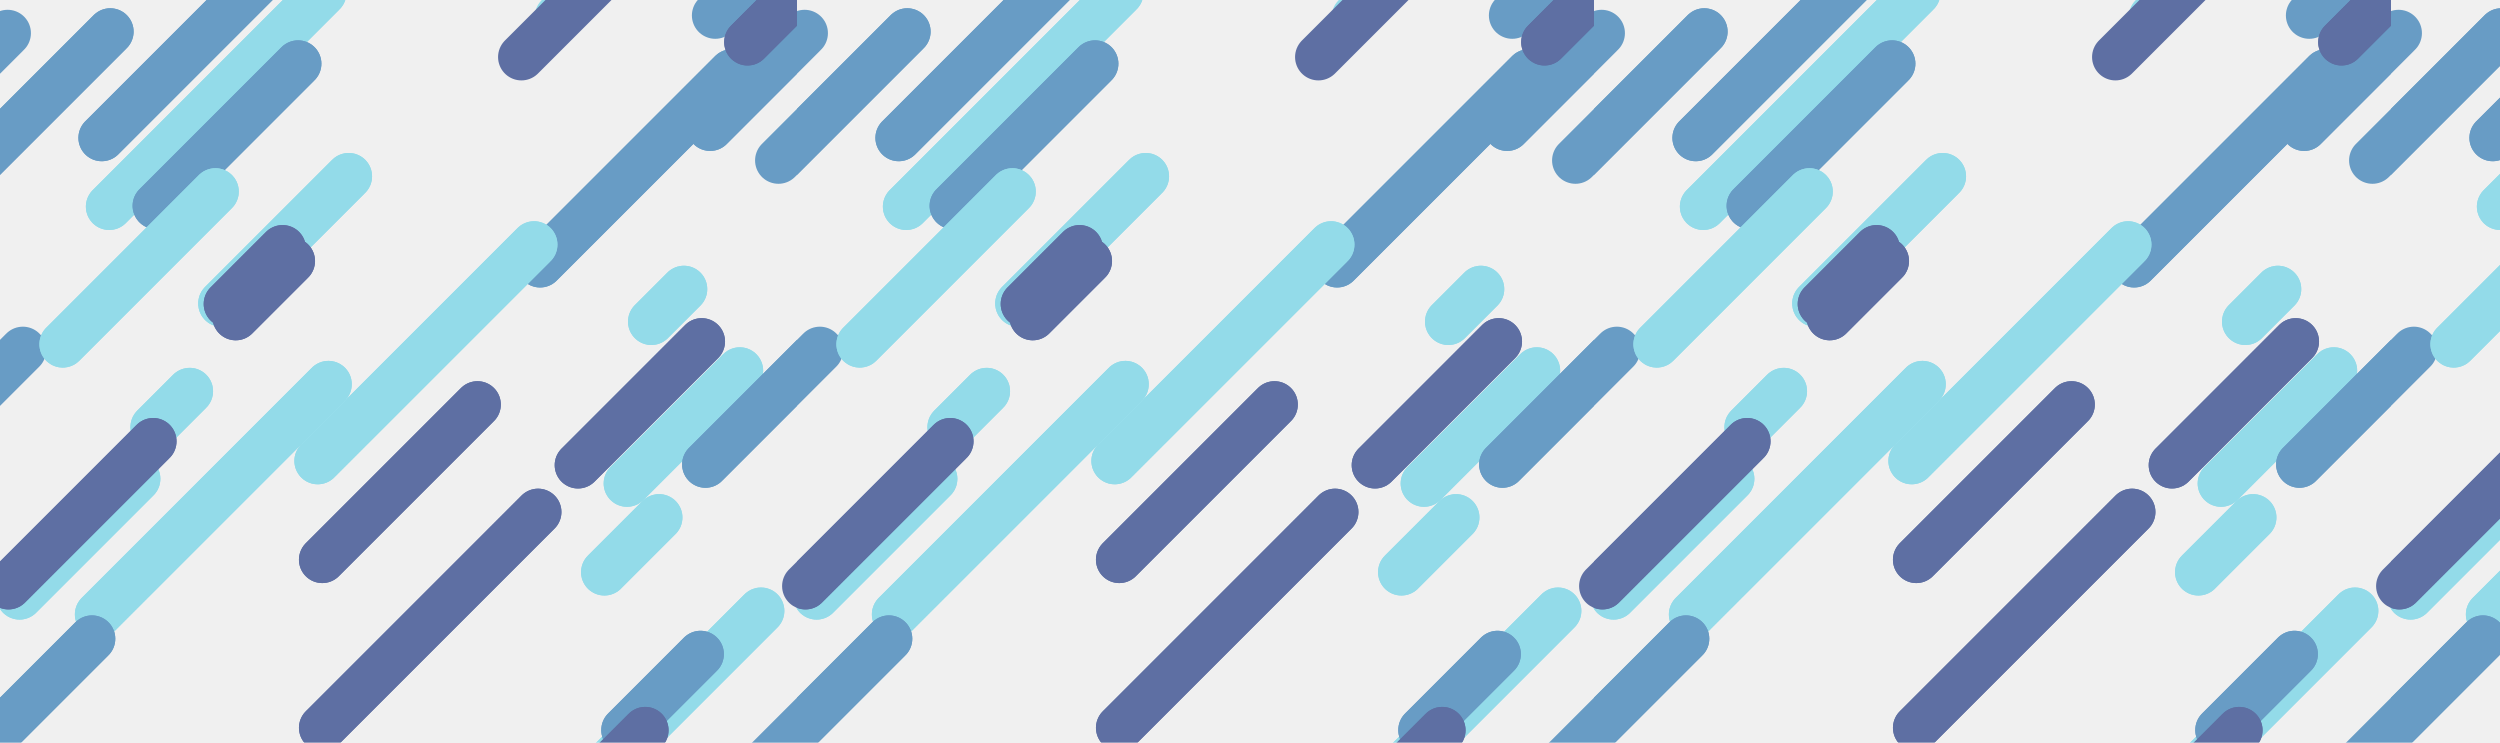
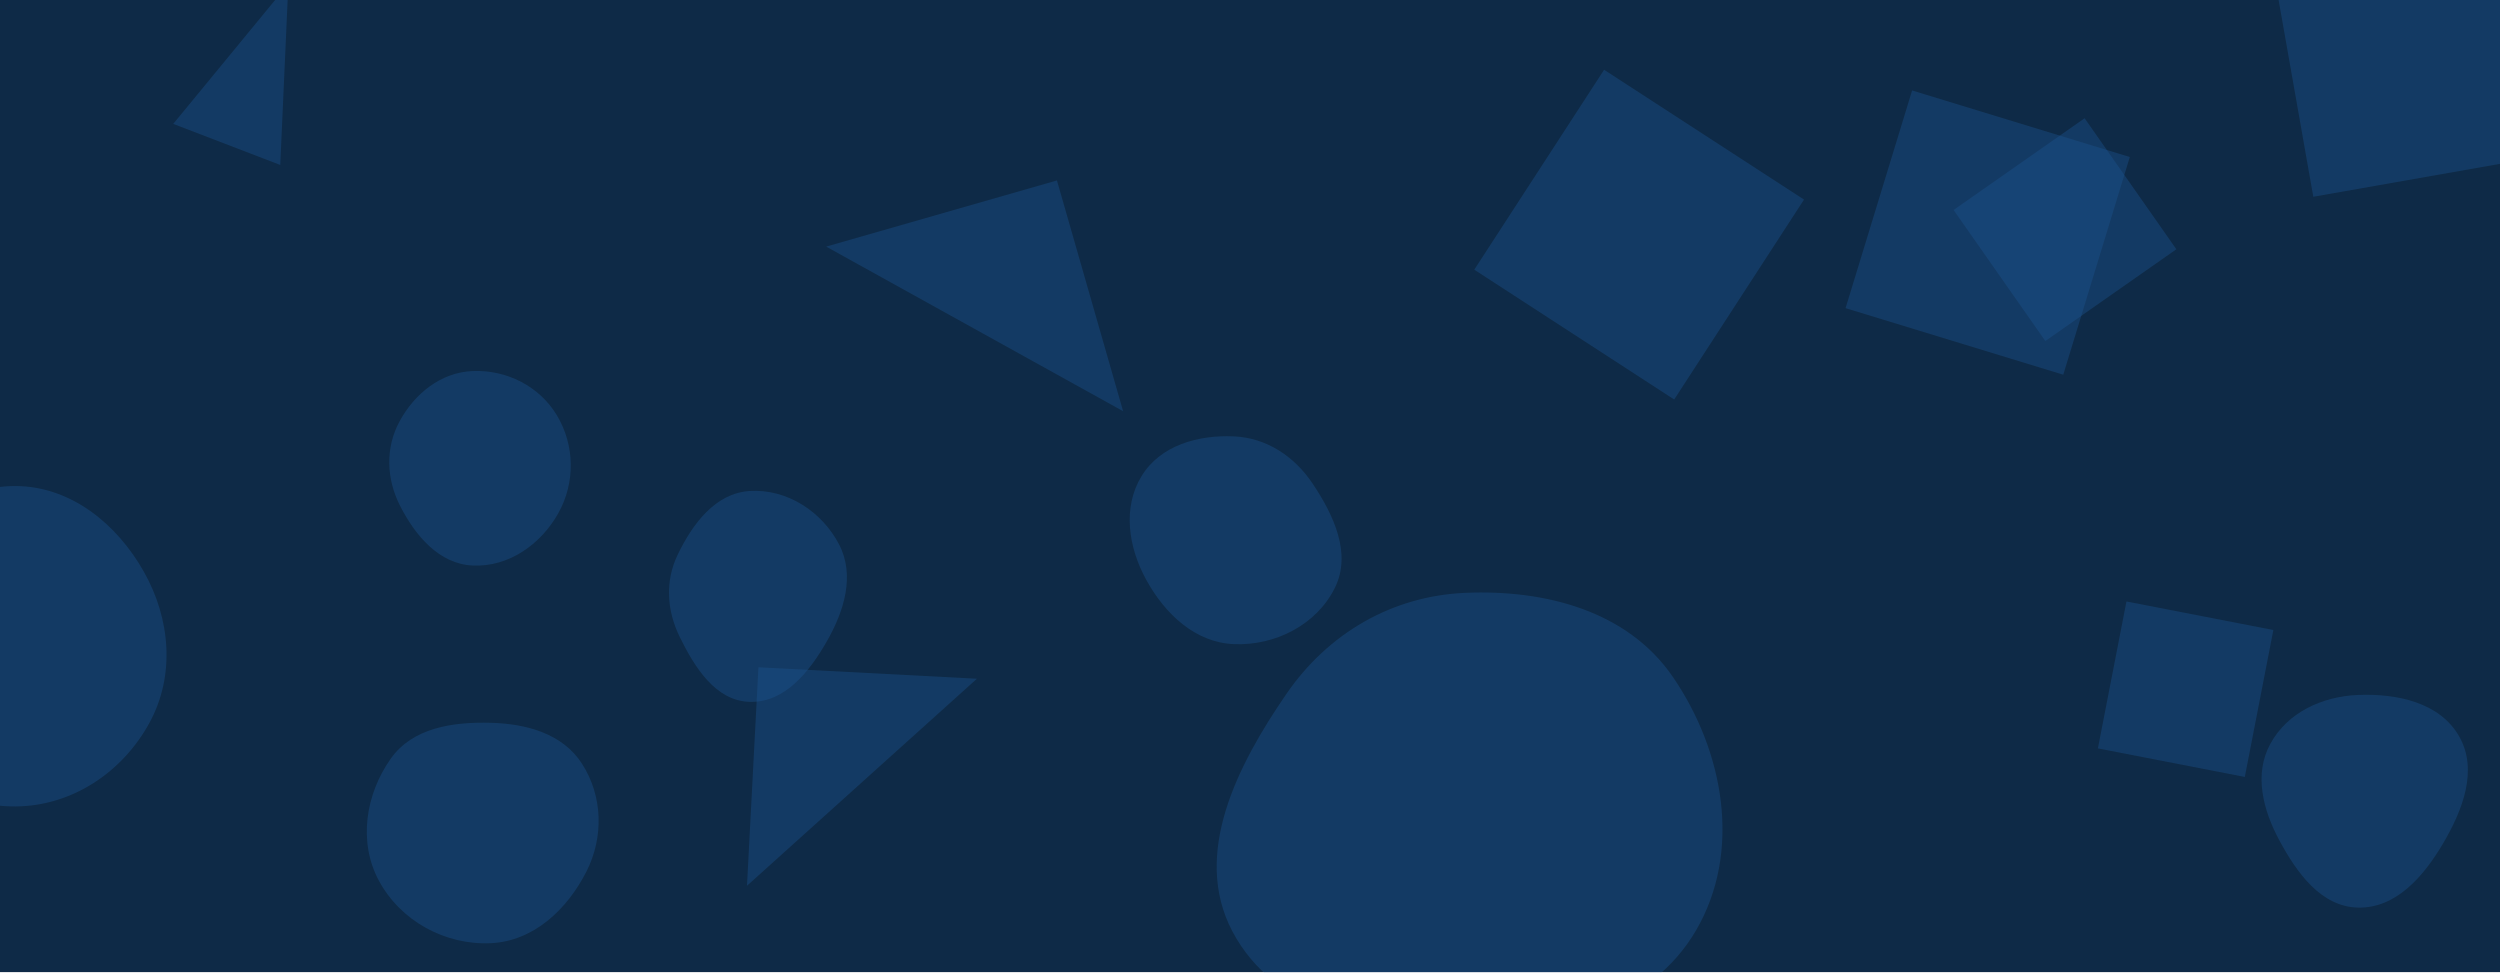
- <svg xmlns="http://www.w3.org/2000/svg" style="margin:auto;background:rgba(NaN, NaN, NaN, 0);display:block;z-index:1;position:relative" width="1084" height="322" preserveAspectRatio="xMidYMid" viewBox="0 0 1084 322">
+ <svg xmlns="http://www.w3.org/2000/svg" version="1.1" width="1440" height="560" preserveAspectRatio="none" viewBox="0 0 1440 560">
+   <g mask="url(&quot;#SvgjsMask1009&quot;)" fill="none">
+     <rect width="1440" height="560" x="0" y="0" fill="#0e2a47" />
+     <path d="M1358.279,522.778C1380.127,523.239,1396.021,504.785,1407.128,485.965C1418.477,466.733,1427.537,443.56,1416.476,424.161C1405.344,404.639,1380.734,399.391,1358.279,400.294C1337.587,401.126,1317.538,410.336,1307.661,428.538C1298.173,446.024,1303.458,466.452,1312.871,483.978C1322.968,502.776,1336.946,522.328,1358.279,522.778" fill="rgba(28, 83, 142, 0.4)" class="triangle-float2" />
+     <path d="M99.784 71.358L161.426 95.02 166.098-9.273z" fill="rgba(28, 83, 142, 0.4)" class="triangle-float2" />
+     <path d="M1101.377 52.105L1063.041 177.497 1188.433 215.833 1226.769 90.441z" fill="rgba(28, 83, 142, 0.4)" class="triangle-float2" />
+     <path d="M1224.836 346.45L1208.388 431.072 1293.009 447.521 1309.458 362.899z" fill="rgba(28, 83, 142, 0.4)" class="triangle-float3" />
+     <path d="M272.246,325.748C292.875,326.728,311.493,313.641,321.581,295.621C331.437,278.014,331.137,256.432,320.725,239.148C310.633,222.395,291.788,212.933,272.246,213.721C253.966,214.458,238.783,226.701,230.098,242.803C221.874,258.051,222.562,275.848,230.41,291.292C239.182,308.554,252.905,324.83,272.246,325.748" fill="rgba(28, 83, 142, 0.4)" class="triangle-float2" />
+     <path d="M436.86 384.356L430.265 510.196 562.7 390.951z" fill="rgba(28, 83, 142, 0.4)" class="triangle-float3" />
+     <path d="M9.098,464.507C41.549,464.243,70.558,444.811,86.097,416.321C100.997,389.003,98.153,356.379,82.853,329.283C67.266,301.681,40.796,280.152,9.098,279.962C-22.887,279.77,-50.252,300.666,-66.206,328.389C-82.117,356.038,-85.547,389.68,-70.105,417.593C-54.184,446.371,-23.789,464.775,9.098,464.507" fill="rgba(28, 83, 142, 0.4)" class="triangle-float1" />
+     <path d="M608.794 103.931L475.873 142.045 646.908 236.851z" fill="rgba(28, 83, 142, 0.4)" class="triangle-float2" />
+     <path d="M282.63,543.282C307.196,542.189,326.608,523.985,337.755,502.067C347.835,482.247,347.241,458.584,335.216,439.88C324.083,422.565,303.208,416.865,282.63,416.328C260.784,415.757,237.671,419.155,225.061,437.003C210.485,457.633,206.265,485.172,218.296,507.383C230.832,530.526,256.336,544.452,282.63,543.282" fill="rgba(28, 83, 142, 0.4)" class="triangle-float1" />
+     <path d="M843.877,595.325C895.959,595.215,950.743,580.828,976.961,535.826C1003.317,490.586,993.143,433.088,963.561,389.889C937.5,351.833,889.957,339.469,843.877,341.482C801.71,343.324,764.946,364.834,741.027,399.609C712.621,440.907,686.496,492.02,709.813,536.391C734.151,582.705,791.557,595.436,843.877,595.325" fill="rgba(28, 83, 142, 0.4)" class="triangle-float2" />
+     <path d="M964.332 230.114L1039.111 114.964 923.961 40.185 849.182 155.335z" fill="rgba(28, 83, 142, 0.4)" class="triangle-float3" />
+     <path d="M1200.736 68.11L1125.268 120.953 1178.111 196.421 1253.58 143.578z" fill="rgba(28, 83, 142, 0.4)" class="triangle-float3" />
+     <path d="M710.775,371.024C734.568,371.993,758.435,359.848,768.941,338.478C778.577,318.876,768.294,296.855,756.166,278.689C745.655,262.945,729.685,252.22,710.775,251.355C690.115,250.41,668.356,256.531,657.577,274.182C646.418,292.455,649.967,315.285,660.276,334.051C671.042,353.649,688.434,370.114,710.775,371.024" fill="rgba(28, 83, 142, 0.4)" class="triangle-float1" />
+     <path d="M431.835,404.276C452.078,404.853,466.353,386.813,476.373,369.215C486.257,351.855,492.535,331.497,483.382,313.74C473.542,294.651,453.269,281.481,431.835,282.816C412.074,284.047,398.904,301.692,390.33,319.538C383.016,334.761,384.056,351.63,391.485,366.797C400.14,384.466,412.168,403.716,431.835,404.276" fill="rgba(28, 83, 142, 0.4)" class="triangle-float2" />
+     <path d="M1310.441-11.556L1332.463 113.335 1457.353 91.313 1435.331-33.577z" fill="rgba(28, 83, 142, 0.4)" class="triangle-float2" />
+   </g>
  <defs>
-     <pattern id="pid-0.7735807359934106" x="0" y="0" width="345.6" height="345.6" patternUnits="userSpaceOnUse">
-       <g transform="scale(1.35)">
-         <g>
-           <line x1="237.629" x2="201.397" y1="119.053" y2="155.285" stroke-width="15" stroke="#93dbe9" stroke-linecap="round" />
-           <line x1="237.629" x2="201.397" y1="-392.947" y2="-356.715" stroke-width="15" stroke="#93dbe9" stroke-linecap="round" />
-           <line x1="493.629" x2="457.397" y1="-392.947" y2="-356.715" stroke-width="15" stroke="#93dbe9" stroke-linecap="round" />
-           <line x1="749.629" x2="713.397" y1="-392.947" y2="-356.715" stroke-width="15" stroke="#93dbe9" stroke-linecap="round" />
-           <line x1="237.629" x2="201.397" y1="-136.947" y2="-100.715" stroke-width="15" stroke="#93dbe9" stroke-linecap="round" />
-           <line x1="493.629" x2="457.397" y1="-136.947" y2="-100.715" stroke-width="15" stroke="#93dbe9" stroke-linecap="round" />
-           <line x1="749.629" x2="713.397" y1="-136.947" y2="-100.715" stroke-width="15" stroke="#93dbe9" stroke-linecap="round" />
-           <line x1="237.629" x2="201.397" y1="119.053" y2="155.285" stroke-width="15" stroke="#93dbe9" stroke-linecap="round" />
-           <line x1="493.629" x2="457.397" y1="119.053" y2="155.285" stroke-width="15" stroke="#93dbe9" stroke-linecap="round" />
-           <line x1="749.629" x2="713.397" y1="119.053" y2="155.285" stroke-width="15" stroke="#93dbe9" stroke-linecap="round" />
-           <line x1="244.438" x2="179.252" y1="196.214" y2="261.4" stroke-width="15" stroke="#93dbe9" stroke-linecap="round" />
-           <line x1="244.438" x2="179.252" y1="-315.786" y2="-250.6" stroke-width="15" stroke="#93dbe9" stroke-linecap="round" />
-           <line x1="500.438" x2="435.252" y1="-315.786" y2="-250.6" stroke-width="15" stroke="#93dbe9" stroke-linecap="round" />
-           <line x1="756.438" x2="691.252" y1="-315.786" y2="-250.6" stroke-width="15" stroke="#93dbe9" stroke-linecap="round" />
-           <line x1="244.438" x2="179.252" y1="-59.786" y2="5.4" stroke-width="15" stroke="#93dbe9" stroke-linecap="round" />
-           <line x1="500.438" x2="435.252" y1="-59.786" y2="5.4" stroke-width="15" stroke="#93dbe9" stroke-linecap="round" />
-           <line x1="756.438" x2="691.252" y1="-59.786" y2="5.4" stroke-width="15" stroke="#93dbe9" stroke-linecap="round" />
-           <line x1="244.438" x2="179.252" y1="196.214" y2="261.4" stroke-width="15" stroke="#93dbe9" stroke-linecap="round" />
-           <line x1="500.438" x2="435.252" y1="196.214" y2="261.4" stroke-width="15" stroke="#93dbe9" stroke-linecap="round" />
-           <line x1="756.438" x2="691.252" y1="196.214" y2="261.4" stroke-width="15" stroke="#93dbe9" stroke-linecap="round" />
-           <line x1="219.672" x2="209.218" y1="92.858" y2="103.312" stroke-width="15" stroke="#93dbe9" stroke-linecap="round" />
-           <line x1="219.672" x2="209.218" y1="-419.142" y2="-408.688" stroke-width="15" stroke="#93dbe9" stroke-linecap="round" />
-           <line x1="475.672" x2="465.218" y1="-419.142" y2="-408.688" stroke-width="15" stroke="#93dbe9" stroke-linecap="round" />
-           <line x1="731.672" x2="721.218" y1="-419.142" y2="-408.688" stroke-width="15" stroke="#93dbe9" stroke-linecap="round" />
-           <line x1="219.672" x2="209.218" y1="-163.142" y2="-152.688" stroke-width="15" stroke="#93dbe9" stroke-linecap="round" />
-           <line x1="475.672" x2="465.218" y1="-163.142" y2="-152.688" stroke-width="15" stroke="#93dbe9" stroke-linecap="round" />
-           <line x1="731.672" x2="721.218" y1="-163.142" y2="-152.688" stroke-width="15" stroke="#93dbe9" stroke-linecap="round" />
-           <line x1="219.672" x2="209.218" y1="92.858" y2="103.312" stroke-width="15" stroke="#93dbe9" stroke-linecap="round" />
-           <line x1="475.672" x2="465.218" y1="92.858" y2="103.312" stroke-width="15" stroke="#93dbe9" stroke-linecap="round" />
-           <line x1="731.672" x2="721.218" y1="92.858" y2="103.312" stroke-width="15" stroke="#93dbe9" stroke-linecap="round" />
-           <line x1="112.006" x2="71.158" y1="56.634" y2="97.482" stroke-width="15" stroke="#93dbe9" stroke-linecap="round" />
-           <line x1="112.006" x2="71.158" y1="-455.366" y2="-414.518" stroke-width="15" stroke="#93dbe9" stroke-linecap="round" />
-           <line x1="368.006" x2="327.158" y1="-455.366" y2="-414.518" stroke-width="15" stroke="#93dbe9" stroke-linecap="round" />
-           <line x1="624.006" x2="583.158" y1="-455.366" y2="-414.518" stroke-width="15" stroke="#93dbe9" stroke-linecap="round" />
-           <line x1="112.006" x2="71.158" y1="-199.366" y2="-158.518" stroke-width="15" stroke="#93dbe9" stroke-linecap="round" />
-           <line x1="368.006" x2="327.158" y1="-199.366" y2="-158.518" stroke-width="15" stroke="#93dbe9" stroke-linecap="round" />
-           <line x1="624.006" x2="583.158" y1="-199.366" y2="-158.518" stroke-width="15" stroke="#93dbe9" stroke-linecap="round" />
-           <line x1="112.006" x2="71.158" y1="56.634" y2="97.482" stroke-width="15" stroke="#93dbe9" stroke-linecap="round" />
-           <line x1="368.006" x2="327.158" y1="56.634" y2="97.482" stroke-width="15" stroke="#93dbe9" stroke-linecap="round" />
-           <line x1="624.006" x2="583.158" y1="56.634" y2="97.482" stroke-width="15" stroke="#93dbe9" stroke-linecap="round" />
-           <line x1="60.933" x2="49.389" y1="125.657" y2="137.201" stroke-width="15" stroke="#93dbe9" stroke-linecap="round" />
-           <line x1="60.933" x2="49.389" y1="-386.343" y2="-374.799" stroke-width="15" stroke="#93dbe9" stroke-linecap="round" />
-           <line x1="316.933" x2="305.389" y1="-386.343" y2="-374.799" stroke-width="15" stroke="#93dbe9" stroke-linecap="round" />
-           <line x1="572.933" x2="561.389" y1="-386.343" y2="-374.799" stroke-width="15" stroke="#93dbe9" stroke-linecap="round" />
-           <line x1="60.933" x2="49.389" y1="-130.343" y2="-118.799" stroke-width="15" stroke="#93dbe9" stroke-linecap="round" />
-           <line x1="316.933" x2="305.389" y1="-130.343" y2="-118.799" stroke-width="15" stroke="#93dbe9" stroke-linecap="round" />
-           <line x1="572.933" x2="561.389" y1="-130.343" y2="-118.799" stroke-width="15" stroke="#93dbe9" stroke-linecap="round" />
-           <line x1="60.933" x2="49.389" y1="125.657" y2="137.201" stroke-width="15" stroke="#93dbe9" stroke-linecap="round" />
-           <line x1="316.933" x2="305.389" y1="125.657" y2="137.201" stroke-width="15" stroke="#93dbe9" stroke-linecap="round" />
-           <line x1="572.933" x2="561.389" y1="125.657" y2="137.201" stroke-width="15" stroke="#93dbe9" stroke-linecap="round" />
-           <line x1="103.783" x2="35.085" y1="-2.328" y2="66.37" stroke-width="15" stroke="#93dbe9" stroke-linecap="round" />
-           <line x1="103.783" x2="35.085" y1="-514.328" y2="-445.63" stroke-width="15" stroke="#93dbe9" stroke-linecap="round" />
-           <line x1="359.783" x2="291.085" y1="-514.328" y2="-445.63" stroke-width="15" stroke="#93dbe9" stroke-linecap="round" />
-           <line x1="615.783" x2="547.085" y1="-514.328" y2="-445.63" stroke-width="15" stroke="#93dbe9" stroke-linecap="round" />
-           <line x1="103.783" x2="35.085" y1="-258.328" y2="-189.63" stroke-width="15" stroke="#93dbe9" stroke-linecap="round" />
-           <line x1="359.783" x2="291.085" y1="-258.328" y2="-189.63" stroke-width="15" stroke="#93dbe9" stroke-linecap="round" />
-           <line x1="615.783" x2="547.085" y1="-258.328" y2="-189.63" stroke-width="15" stroke="#93dbe9" stroke-linecap="round" />
-           <line x1="103.783" x2="35.085" y1="-2.328" y2="66.37" stroke-width="15" stroke="#93dbe9" stroke-linecap="round" />
-           <line x1="359.783" x2="291.085" y1="-2.328" y2="66.37" stroke-width="15" stroke="#93dbe9" stroke-linecap="round" />
-           <line x1="615.783" x2="547.085" y1="-2.328" y2="66.37" stroke-width="15" stroke="#93dbe9" stroke-linecap="round" />
-           <line x1="103.783" x2="35.085" y1="253.672" y2="322.37" stroke-width="15" stroke="#93dbe9" stroke-linecap="round" />
-           <line x1="211.699" x2="194.135" y1="166.217" y2="183.781" stroke-width="15" stroke="#93dbe9" stroke-linecap="round" />
-           <line x1="211.699" x2="194.135" y1="-345.783" y2="-328.219" stroke-width="15" stroke="#93dbe9" stroke-linecap="round" />
-           <line x1="467.699" x2="450.135" y1="-345.783" y2="-328.219" stroke-width="15" stroke="#93dbe9" stroke-linecap="round" />
-           <line x1="723.699" x2="706.135" y1="-345.783" y2="-328.219" stroke-width="15" stroke="#93dbe9" stroke-linecap="round" />
-           <line x1="211.699" x2="194.135" y1="-89.783" y2="-72.219" stroke-width="15" stroke="#93dbe9" stroke-linecap="round" />
-           <line x1="467.699" x2="450.135" y1="-89.783" y2="-72.219" stroke-width="15" stroke="#93dbe9" stroke-linecap="round" />
-           <line x1="723.699" x2="706.135" y1="-89.783" y2="-72.219" stroke-width="15" stroke="#93dbe9" stroke-linecap="round" />
-           <line x1="211.699" x2="194.135" y1="166.217" y2="183.781" stroke-width="15" stroke="#93dbe9" stroke-linecap="round" />
-           <line x1="467.699" x2="450.135" y1="166.217" y2="183.781" stroke-width="15" stroke="#93dbe9" stroke-linecap="round" />
-           <line x1="723.699" x2="706.135" y1="166.217" y2="183.781" stroke-width="15" stroke="#93dbe9" stroke-linecap="round" />
-           <line x1="44.013" x2="6.292" y1="153.795" y2="191.516" stroke-width="15" stroke="#93dbe9" stroke-linecap="round" />
-           <line x1="44.013" x2="6.292" y1="-358.205" y2="-320.484" stroke-width="15" stroke="#93dbe9" stroke-linecap="round" />
-           <line x1="300.013" x2="262.292" y1="-358.205" y2="-320.484" stroke-width="15" stroke="#93dbe9" stroke-linecap="round" />
-           <line x1="556.013" x2="518.292" y1="-358.205" y2="-320.484" stroke-width="15" stroke="#93dbe9" stroke-linecap="round" />
-           <line x1="44.013" x2="6.292" y1="-102.205" y2="-64.484" stroke-width="15" stroke="#93dbe9" stroke-linecap="round" />
-           <line x1="300.013" x2="262.292" y1="-102.205" y2="-64.484" stroke-width="15" stroke="#93dbe9" stroke-linecap="round" />
-           <line x1="556.013" x2="518.292" y1="-102.205" y2="-64.484" stroke-width="15" stroke="#93dbe9" stroke-linecap="round" />
-           <line x1="44.013" x2="6.292" y1="153.795" y2="191.516" stroke-width="15" stroke="#93dbe9" stroke-linecap="round" />
-           <line x1="300.013" x2="262.292" y1="153.795" y2="191.516" stroke-width="15" stroke="#93dbe9" stroke-linecap="round" />
-           <line x1="556.013" x2="518.292" y1="153.795" y2="191.516" stroke-width="15" stroke="#93dbe9" stroke-linecap="round" />
-           <line x1="105.492" x2="31.55" y1="123.417" y2="197.36" stroke-width="15" stroke="#93dbe9" stroke-linecap="round" />
-           <line x1="105.492" x2="31.55" y1="-388.583" y2="-314.64" stroke-width="15" stroke="#93dbe9" stroke-linecap="round" />
-           <line x1="361.492" x2="287.55" y1="-388.583" y2="-314.64" stroke-width="15" stroke="#93dbe9" stroke-linecap="round" />
-           <line x1="617.492" x2="543.55" y1="-388.583" y2="-314.64" stroke-width="15" stroke="#93dbe9" stroke-linecap="round" />
-           <line x1="105.492" x2="31.55" y1="-132.583" y2="-58.64" stroke-width="15" stroke="#93dbe9" stroke-linecap="round" />
-           <line x1="361.492" x2="287.55" y1="-132.583" y2="-58.64" stroke-width="15" stroke="#93dbe9" stroke-linecap="round" />
-           <line x1="617.492" x2="543.55" y1="-132.583" y2="-58.64" stroke-width="15" stroke="#93dbe9" stroke-linecap="round" />
-           <line x1="105.492" x2="31.55" y1="123.417" y2="197.36" stroke-width="15" stroke="#93dbe9" stroke-linecap="round" />
-           <line x1="361.492" x2="287.55" y1="123.417" y2="197.36" stroke-width="15" stroke="#93dbe9" stroke-linecap="round" />
-           <line x1="617.492" x2="543.55" y1="123.417" y2="197.36" stroke-width="15" stroke="#93dbe9" stroke-linecap="round" />
-           <animateTransform attributeName="transform" type="translate" values="0 0;-256 256" keyTimes="0;1" repeatCount="indefinite" dur="10s" />
-         </g>
-         <g>
-           <line x1="95.736" x2="50.085" y1="20.457" y2="66.107" stroke-width="15" stroke="#689cc5" stroke-linecap="round" />
-           <line x1="95.736" x2="50.085" y1="-491.543" y2="-445.893" stroke-width="15" stroke="#689cc5" stroke-linecap="round" />
-           <line x1="351.736" x2="306.085" y1="-491.543" y2="-445.893" stroke-width="15" stroke="#689cc5" stroke-linecap="round" />
-           <line x1="607.736" x2="562.085" y1="-491.543" y2="-445.893" stroke-width="15" stroke="#689cc5" stroke-linecap="round" />
-           <line x1="95.736" x2="50.085" y1="-235.543" y2="-189.893" stroke-width="15" stroke="#689cc5" stroke-linecap="round" />
-           <line x1="351.736" x2="306.085" y1="-235.543" y2="-189.893" stroke-width="15" stroke="#689cc5" stroke-linecap="round" />
-           <line x1="607.736" x2="562.085" y1="-235.543" y2="-189.893" stroke-width="15" stroke="#689cc5" stroke-linecap="round" />
-           <line x1="95.736" x2="50.085" y1="20.457" y2="66.107" stroke-width="15" stroke="#689cc5" stroke-linecap="round" />
-           <line x1="351.736" x2="306.085" y1="20.457" y2="66.107" stroke-width="15" stroke="#689cc5" stroke-linecap="round" />
-           <line x1="607.736" x2="562.085" y1="20.457" y2="66.107" stroke-width="15" stroke="#689cc5" stroke-linecap="round" />
-           <line x1="263.343" x2="226.596" y1="112.429" y2="149.177" stroke-width="15" stroke="#689cc5" stroke-linecap="round" />
-           <line x1="263.343" x2="226.596" y1="-399.571" y2="-362.823" stroke-width="15" stroke="#689cc5" stroke-linecap="round" />
-           <line x1="519.343" x2="482.596" y1="-399.571" y2="-362.823" stroke-width="15" stroke="#689cc5" stroke-linecap="round" />
-           <line x1="775.343" x2="738.596" y1="-399.571" y2="-362.823" stroke-width="15" stroke="#689cc5" stroke-linecap="round" />
-           <line x1="263.343" x2="226.596" y1="-143.571" y2="-106.823" stroke-width="15" stroke="#689cc5" stroke-linecap="round" />
-           <line x1="519.343" x2="482.596" y1="-143.571" y2="-106.823" stroke-width="15" stroke="#689cc5" stroke-linecap="round" />
-           <line x1="775.343" x2="738.596" y1="-143.571" y2="-106.823" stroke-width="15" stroke="#689cc5" stroke-linecap="round" />
-           <line x1="263.343" x2="226.596" y1="112.429" y2="149.177" stroke-width="15" stroke="#689cc5" stroke-linecap="round" />
-           <line x1="519.343" x2="482.596" y1="112.429" y2="149.177" stroke-width="15" stroke="#689cc5" stroke-linecap="round" />
-           <line x1="775.343" x2="738.596" y1="112.429" y2="149.177" stroke-width="15" stroke="#689cc5" stroke-linecap="round" />
-           <line x1="7.343" x2="-29.404" y1="112.429" y2="149.177" stroke-width="15" stroke="#689cc5" stroke-linecap="round" />
-           <line x1="29.534" x2="-26.261" y1="205.168" y2="260.963" stroke-width="15" stroke="#689cc5" stroke-linecap="round" />
-           <line x1="29.534" x2="-26.261" y1="-306.832" y2="-251.037" stroke-width="15" stroke="#689cc5" stroke-linecap="round" />
-           <line x1="285.534" x2="229.739" y1="-306.832" y2="-251.037" stroke-width="15" stroke="#689cc5" stroke-linecap="round" />
-           <line x1="541.534" x2="485.739" y1="-306.832" y2="-251.037" stroke-width="15" stroke="#689cc5" stroke-linecap="round" />
-           <line x1="29.534" x2="-26.261" y1="-50.832" y2="4.963" stroke-width="15" stroke="#689cc5" stroke-linecap="round" />
-           <line x1="285.534" x2="229.739" y1="-50.832" y2="4.963" stroke-width="15" stroke="#689cc5" stroke-linecap="round" />
-           <line x1="541.534" x2="485.739" y1="-50.832" y2="4.963" stroke-width="15" stroke="#689cc5" stroke-linecap="round" />
-           <line x1="29.534" x2="-26.261" y1="205.168" y2="260.963" stroke-width="15" stroke="#689cc5" stroke-linecap="round" />
-           <line x1="285.534" x2="229.739" y1="205.168" y2="260.963" stroke-width="15" stroke="#689cc5" stroke-linecap="round" />
-           <line x1="541.534" x2="485.739" y1="205.168" y2="260.963" stroke-width="15" stroke="#689cc5" stroke-linecap="round" />
-           <line x1="235.025" x2="173.489" y1="23.307" y2="84.842" stroke-width="15" stroke="#689cc5" stroke-linecap="round" />
-           <line x1="235.025" x2="173.489" y1="-488.693" y2="-427.158" stroke-width="15" stroke="#689cc5" stroke-linecap="round" />
-           <line x1="491.025" x2="429.489" y1="-488.693" y2="-427.158" stroke-width="15" stroke="#689cc5" stroke-linecap="round" />
-           <line x1="747.025" x2="685.489" y1="-488.693" y2="-427.158" stroke-width="15" stroke="#689cc5" stroke-linecap="round" />
-           <line x1="235.025" x2="173.489" y1="-232.693" y2="-171.158" stroke-width="15" stroke="#689cc5" stroke-linecap="round" />
-           <line x1="491.025" x2="429.489" y1="-232.693" y2="-171.158" stroke-width="15" stroke="#689cc5" stroke-linecap="round" />
-           <line x1="747.025" x2="685.489" y1="-232.693" y2="-171.158" stroke-width="15" stroke="#689cc5" stroke-linecap="round" />
-           <line x1="235.025" x2="173.489" y1="23.307" y2="84.842" stroke-width="15" stroke="#689cc5" stroke-linecap="round" />
-           <line x1="491.025" x2="429.489" y1="23.307" y2="84.842" stroke-width="15" stroke="#689cc5" stroke-linecap="round" />
-           <line x1="747.025" x2="685.489" y1="23.307" y2="84.842" stroke-width="15" stroke="#689cc5" stroke-linecap="round" />
-           <line x1="225.01" x2="200.624" y1="210.105" y2="234.491" stroke-width="15" stroke="#689cc5" stroke-linecap="round" />
-           <line x1="225.01" x2="200.624" y1="-301.895" y2="-277.509" stroke-width="15" stroke="#689cc5" stroke-linecap="round" />
-           <line x1="481.01" x2="456.624" y1="-301.895" y2="-277.509" stroke-width="15" stroke="#689cc5" stroke-linecap="round" />
-           <line x1="737.01" x2="712.624" y1="-301.895" y2="-277.509" stroke-width="15" stroke="#689cc5" stroke-linecap="round" />
-           <line x1="225.01" x2="200.624" y1="-45.895" y2="-21.509" stroke-width="15" stroke="#689cc5" stroke-linecap="round" />
-           <line x1="481.01" x2="456.624" y1="-45.895" y2="-21.509" stroke-width="15" stroke="#689cc5" stroke-linecap="round" />
-           <line x1="737.01" x2="712.624" y1="-45.895" y2="-21.509" stroke-width="15" stroke="#689cc5" stroke-linecap="round" />
-           <line x1="225.01" x2="200.624" y1="210.105" y2="234.491" stroke-width="15" stroke="#689cc5" stroke-linecap="round" />
-           <line x1="481.01" x2="456.624" y1="210.105" y2="234.491" stroke-width="15" stroke="#689cc5" stroke-linecap="round" />
-           <line x1="737.01" x2="712.624" y1="210.105" y2="234.491" stroke-width="15" stroke="#689cc5" stroke-linecap="round" />
-           <line x1="171.55" x2="102.053" y1="78.559" y2="148.056" stroke-width="15" stroke="#93dbe9" stroke-linecap="round" />
-           <line x1="171.55" x2="102.053" y1="-433.441" y2="-363.944" stroke-width="15" stroke="#93dbe9" stroke-linecap="round" />
-           <line x1="427.55" x2="358.053" y1="-433.441" y2="-363.944" stroke-width="15" stroke="#93dbe9" stroke-linecap="round" />
-           <line x1="683.55" x2="614.053" y1="-433.441" y2="-363.944" stroke-width="15" stroke="#93dbe9" stroke-linecap="round" />
-           <line x1="171.55" x2="102.053" y1="-177.441" y2="-107.944" stroke-width="15" stroke="#93dbe9" stroke-linecap="round" />
-           <line x1="427.55" x2="358.053" y1="-177.441" y2="-107.944" stroke-width="15" stroke="#93dbe9" stroke-linecap="round" />
-           <line x1="683.55" x2="614.053" y1="-177.441" y2="-107.944" stroke-width="15" stroke="#93dbe9" stroke-linecap="round" />
-           <line x1="171.55" x2="102.053" y1="78.559" y2="148.056" stroke-width="15" stroke="#93dbe9" stroke-linecap="round" />
-           <line x1="427.55" x2="358.053" y1="78.559" y2="148.056" stroke-width="15" stroke="#93dbe9" stroke-linecap="round" />
-           <line x1="683.55" x2="614.053" y1="78.559" y2="148.056" stroke-width="15" stroke="#93dbe9" stroke-linecap="round" />
-           <line x1="258.436" x2="228.099" y1="10.646" y2="40.983" stroke-width="15" stroke="#689cc5" stroke-linecap="round" />
-           <line x1="258.436" x2="228.099" y1="-501.354" y2="-471.017" stroke-width="15" stroke="#689cc5" stroke-linecap="round" />
-           <line x1="514.436" x2="484.099" y1="-501.354" y2="-471.017" stroke-width="15" stroke="#689cc5" stroke-linecap="round" />
-           <line x1="770.436" x2="740.099" y1="-501.354" y2="-471.017" stroke-width="15" stroke="#689cc5" stroke-linecap="round" />
-           <line x1="258.436" x2="228.099" y1="-245.354" y2="-215.017" stroke-width="15" stroke="#689cc5" stroke-linecap="round" />
-           <line x1="514.436" x2="484.099" y1="-245.354" y2="-215.017" stroke-width="15" stroke="#689cc5" stroke-linecap="round" />
-           <line x1="770.436" x2="740.099" y1="-245.354" y2="-215.017" stroke-width="15" stroke="#689cc5" stroke-linecap="round" />
-           <line x1="258.436" x2="228.099" y1="10.646" y2="40.983" stroke-width="15" stroke="#689cc5" stroke-linecap="round" />
-           <line x1="514.436" x2="484.099" y1="10.646" y2="40.983" stroke-width="15" stroke="#689cc5" stroke-linecap="round" />
-           <line x1="770.436" x2="740.099" y1="10.646" y2="40.983" stroke-width="15" stroke="#689cc5" stroke-linecap="round" />
-           <line x1="2.436" x2="-27.901" y1="10.646" y2="40.983" stroke-width="15" stroke="#689cc5" stroke-linecap="round" />
-           <line x1="35.416" x2="-5.967" y1="10.152" y2="51.535" stroke-width="15" stroke="#689cc5" stroke-linecap="round" />
-           <line x1="35.416" x2="-5.967" y1="-501.848" y2="-460.465" stroke-width="15" stroke="#689cc5" stroke-linecap="round" />
-           <line x1="291.416" x2="250.033" y1="-501.848" y2="-460.465" stroke-width="15" stroke="#689cc5" stroke-linecap="round" />
-           <line x1="547.416" x2="506.033" y1="-501.848" y2="-460.465" stroke-width="15" stroke="#689cc5" stroke-linecap="round" />
-           <line x1="35.416" x2="-5.967" y1="-245.848" y2="-204.465" stroke-width="15" stroke="#689cc5" stroke-linecap="round" />
-           <line x1="291.416" x2="250.033" y1="-245.848" y2="-204.465" stroke-width="15" stroke="#689cc5" stroke-linecap="round" />
-           <line x1="547.416" x2="506.033" y1="-245.848" y2="-204.465" stroke-width="15" stroke="#689cc5" stroke-linecap="round" />
-           <line x1="35.416" x2="-5.967" y1="10.152" y2="51.535" stroke-width="15" stroke="#689cc5" stroke-linecap="round" />
-           <line x1="291.416" x2="250.033" y1="10.152" y2="51.535" stroke-width="15" stroke="#689cc5" stroke-linecap="round" />
-           <line x1="547.416" x2="506.033" y1="10.152" y2="51.535" stroke-width="15" stroke="#689cc5" stroke-linecap="round" />
-           <line x1="90.763" x2="72.925" y1="79.79" y2="97.628" stroke-width="15" stroke="#5e6fa3" stroke-linecap="round" />
-           <line x1="90.763" x2="72.925" y1="-432.21" y2="-414.372" stroke-width="15" stroke="#5e6fa3" stroke-linecap="round" />
-           <line x1="346.763" x2="328.925" y1="-432.21" y2="-414.372" stroke-width="15" stroke="#5e6fa3" stroke-linecap="round" />
-           <line x1="602.763" x2="584.925" y1="-432.21" y2="-414.372" stroke-width="15" stroke="#5e6fa3" stroke-linecap="round" />
-           <line x1="90.763" x2="72.925" y1="-176.21" y2="-158.372" stroke-width="15" stroke="#5e6fa3" stroke-linecap="round" />
-           <line x1="346.763" x2="328.925" y1="-176.21" y2="-158.372" stroke-width="15" stroke="#5e6fa3" stroke-linecap="round" />
-           <line x1="602.763" x2="584.925" y1="-176.21" y2="-158.372" stroke-width="15" stroke="#5e6fa3" stroke-linecap="round" />
-           <line x1="90.763" x2="72.925" y1="79.79" y2="97.628" stroke-width="15" stroke="#5e6fa3" stroke-linecap="round" />
-           <line x1="346.763" x2="328.925" y1="79.79" y2="97.628" stroke-width="15" stroke="#5e6fa3" stroke-linecap="round" />
-           <line x1="602.763" x2="584.925" y1="79.79" y2="97.628" stroke-width="15" stroke="#5e6fa3" stroke-linecap="round" />
-           <animateTransform attributeName="transform" type="translate" values="0 0;-256 256" keyTimes="0;1" repeatCount="indefinite" dur="5s" />
-         </g>
-         <g>
-           <line x1="93.69" x2="75.716" y1="83.838" y2="101.811" stroke-width="15" stroke="#5e6fa3" stroke-linecap="round" />
-           <line x1="93.69" x2="75.716" y1="-428.162" y2="-410.189" stroke-width="15" stroke="#5e6fa3" stroke-linecap="round" />
-           <line x1="349.69" x2="331.716" y1="-428.162" y2="-410.189" stroke-width="15" stroke="#5e6fa3" stroke-linecap="round" />
-           <line x1="605.69" x2="587.716" y1="-428.162" y2="-410.189" stroke-width="15" stroke="#5e6fa3" stroke-linecap="round" />
-           <line x1="93.69" x2="75.716" y1="-172.162" y2="-154.189" stroke-width="15" stroke="#5e6fa3" stroke-linecap="round" />
-           <line x1="349.69" x2="331.716" y1="-172.162" y2="-154.189" stroke-width="15" stroke="#5e6fa3" stroke-linecap="round" />
-           <line x1="605.69" x2="587.716" y1="-172.162" y2="-154.189" stroke-width="15" stroke="#5e6fa3" stroke-linecap="round" />
-           <line x1="93.69" x2="75.716" y1="83.838" y2="101.811" stroke-width="15" stroke="#5e6fa3" stroke-linecap="round" />
-           <line x1="349.69" x2="331.716" y1="83.838" y2="101.811" stroke-width="15" stroke="#5e6fa3" stroke-linecap="round" />
-           <line x1="605.69" x2="587.716" y1="83.838" y2="101.811" stroke-width="15" stroke="#5e6fa3" stroke-linecap="round" />
-           <line x1="207.249" x2="167.481" y1="234.56" y2="274.328" stroke-width="15" stroke="#5e6fa3" stroke-linecap="round" />
-           <line x1="207.249" x2="167.481" y1="-277.44" y2="-237.672" stroke-width="15" stroke="#5e6fa3" stroke-linecap="round" />
-           <line x1="463.249" x2="423.481" y1="-277.44" y2="-237.672" stroke-width="15" stroke="#5e6fa3" stroke-linecap="round" />
-           <line x1="719.249" x2="679.481" y1="-277.44" y2="-237.672" stroke-width="15" stroke="#5e6fa3" stroke-linecap="round" />
-           <line x1="207.249" x2="167.481" y1="-21.44" y2="18.328" stroke-width="15" stroke="#5e6fa3" stroke-linecap="round" />
-           <line x1="463.249" x2="423.481" y1="-21.44" y2="18.328" stroke-width="15" stroke="#5e6fa3" stroke-linecap="round" />
-           <line x1="719.249" x2="679.481" y1="-21.44" y2="18.328" stroke-width="15" stroke="#5e6fa3" stroke-linecap="round" />
-           <line x1="207.249" x2="167.481" y1="234.56" y2="274.328" stroke-width="15" stroke="#5e6fa3" stroke-linecap="round" />
-           <line x1="463.249" x2="423.481" y1="234.56" y2="274.328" stroke-width="15" stroke="#5e6fa3" stroke-linecap="round" />
-           <line x1="719.249" x2="679.481" y1="234.56" y2="274.328" stroke-width="15" stroke="#5e6fa3" stroke-linecap="round" />
-           <line x1="69.197" x2="20.156" y1="61.529" y2="110.57" stroke-width="15" stroke="#93dbe9" stroke-linecap="round" />
-           <line x1="69.197" x2="20.156" y1="-450.471" y2="-401.43" stroke-width="15" stroke="#93dbe9" stroke-linecap="round" />
-           <line x1="325.197" x2="276.156" y1="-450.471" y2="-401.43" stroke-width="15" stroke="#93dbe9" stroke-linecap="round" />
-           <line x1="581.197" x2="532.156" y1="-450.471" y2="-401.43" stroke-width="15" stroke="#93dbe9" stroke-linecap="round" />
-           <line x1="69.197" x2="20.156" y1="-194.471" y2="-145.43" stroke-width="15" stroke="#93dbe9" stroke-linecap="round" />
-           <line x1="325.197" x2="276.156" y1="-194.471" y2="-145.43" stroke-width="15" stroke="#93dbe9" stroke-linecap="round" />
-           <line x1="581.197" x2="532.156" y1="-194.471" y2="-145.43" stroke-width="15" stroke="#93dbe9" stroke-linecap="round" />
-           <line x1="69.197" x2="20.156" y1="61.529" y2="110.57" stroke-width="15" stroke="#93dbe9" stroke-linecap="round" />
-           <line x1="325.197" x2="276.156" y1="61.529" y2="110.57" stroke-width="15" stroke="#93dbe9" stroke-linecap="round" />
-           <line x1="581.197" x2="532.156" y1="61.529" y2="110.57" stroke-width="15" stroke="#93dbe9" stroke-linecap="round" />
-           <line x1="153.369" x2="103.522" y1="129.939" y2="179.786" stroke-width="15" stroke="#5e6fa3" stroke-linecap="round" />
-           <line x1="153.369" x2="103.522" y1="-382.061" y2="-332.214" stroke-width="15" stroke="#5e6fa3" stroke-linecap="round" />
-           <line x1="409.369" x2="359.522" y1="-382.061" y2="-332.214" stroke-width="15" stroke="#5e6fa3" stroke-linecap="round" />
-           <line x1="665.369" x2="615.522" y1="-382.061" y2="-332.214" stroke-width="15" stroke="#5e6fa3" stroke-linecap="round" />
-           <line x1="153.369" x2="103.522" y1="-126.061" y2="-76.214" stroke-width="15" stroke="#5e6fa3" stroke-linecap="round" />
-           <line x1="409.369" x2="359.522" y1="-126.061" y2="-76.214" stroke-width="15" stroke="#5e6fa3" stroke-linecap="round" />
-           <line x1="665.369" x2="615.522" y1="-126.061" y2="-76.214" stroke-width="15" stroke="#5e6fa3" stroke-linecap="round" />
-           <line x1="153.369" x2="103.522" y1="129.939" y2="179.786" stroke-width="15" stroke="#5e6fa3" stroke-linecap="round" />
-           <line x1="409.369" x2="359.522" y1="129.939" y2="179.786" stroke-width="15" stroke="#5e6fa3" stroke-linecap="round" />
-           <line x1="665.369" x2="615.522" y1="129.939" y2="179.786" stroke-width="15" stroke="#5e6fa3" stroke-linecap="round" />
-           <line x1="49.205" x2="2.714" y1="141.76" y2="188.251" stroke-width="15" stroke="#5e6fa3" stroke-linecap="round" />
-           <line x1="49.205" x2="2.714" y1="-370.24" y2="-323.749" stroke-width="15" stroke="#5e6fa3" stroke-linecap="round" />
-           <line x1="305.205" x2="258.714" y1="-370.24" y2="-323.749" stroke-width="15" stroke="#5e6fa3" stroke-linecap="round" />
-           <line x1="561.205" x2="514.714" y1="-370.24" y2="-323.749" stroke-width="15" stroke="#5e6fa3" stroke-linecap="round" />
-           <line x1="49.205" x2="2.714" y1="-114.24" y2="-67.749" stroke-width="15" stroke="#5e6fa3" stroke-linecap="round" />
-           <line x1="305.205" x2="258.714" y1="-114.24" y2="-67.749" stroke-width="15" stroke="#5e6fa3" stroke-linecap="round" />
-           <line x1="561.205" x2="514.714" y1="-114.24" y2="-67.749" stroke-width="15" stroke="#5e6fa3" stroke-linecap="round" />
-           <line x1="49.205" x2="2.714" y1="141.76" y2="188.251" stroke-width="15" stroke="#5e6fa3" stroke-linecap="round" />
-           <line x1="305.205" x2="258.714" y1="141.76" y2="188.251" stroke-width="15" stroke="#5e6fa3" stroke-linecap="round" />
-           <line x1="561.205" x2="514.714" y1="141.76" y2="188.251" stroke-width="15" stroke="#5e6fa3" stroke-linecap="round" />
-           <line x1="84.681" x2="32.683" y1="-7.711" y2="44.287" stroke-width="15" stroke="#689cc5" stroke-linecap="round" />
-           <line x1="84.681" x2="32.683" y1="-519.711" y2="-467.713" stroke-width="15" stroke="#689cc5" stroke-linecap="round" />
-           <line x1="340.681" x2="288.683" y1="-519.711" y2="-467.713" stroke-width="15" stroke="#689cc5" stroke-linecap="round" />
-           <line x1="596.681" x2="544.683" y1="-519.711" y2="-467.713" stroke-width="15" stroke="#689cc5" stroke-linecap="round" />
-           <line x1="84.681" x2="32.683" y1="-263.711" y2="-211.713" stroke-width="15" stroke="#689cc5" stroke-linecap="round" />
-           <line x1="340.681" x2="288.683" y1="-263.711" y2="-211.713" stroke-width="15" stroke="#689cc5" stroke-linecap="round" />
-           <line x1="596.681" x2="544.683" y1="-263.711" y2="-211.713" stroke-width="15" stroke="#689cc5" stroke-linecap="round" />
-           <line x1="84.681" x2="32.683" y1="-7.711" y2="44.287" stroke-width="15" stroke="#689cc5" stroke-linecap="round" />
-           <line x1="340.681" x2="288.683" y1="-7.711" y2="44.287" stroke-width="15" stroke="#689cc5" stroke-linecap="round" />
-           <line x1="596.681" x2="544.683" y1="-7.711" y2="44.287" stroke-width="15" stroke="#689cc5" stroke-linecap="round" />
-           <line x1="84.681" x2="32.683" y1="248.289" y2="300.287" stroke-width="15" stroke="#689cc5" stroke-linecap="round" />
-           <line x1="225.383" x2="185.666" y1="109.69" y2="149.407" stroke-width="15" stroke="#5e6fa3" stroke-linecap="round" />
-           <line x1="225.383" x2="185.666" y1="-402.31" y2="-362.593" stroke-width="15" stroke="#5e6fa3" stroke-linecap="round" />
-           <line x1="481.383" x2="441.666" y1="-402.31" y2="-362.593" stroke-width="15" stroke="#5e6fa3" stroke-linecap="round" />
-           <line x1="737.383" x2="697.666" y1="-402.31" y2="-362.593" stroke-width="15" stroke="#5e6fa3" stroke-linecap="round" />
-           <line x1="225.383" x2="185.666" y1="-146.31" y2="-106.593" stroke-width="15" stroke="#5e6fa3" stroke-linecap="round" />
-           <line x1="481.383" x2="441.666" y1="-146.31" y2="-106.593" stroke-width="15" stroke="#5e6fa3" stroke-linecap="round" />
-           <line x1="737.383" x2="697.666" y1="-146.31" y2="-106.593" stroke-width="15" stroke="#5e6fa3" stroke-linecap="round" />
-           <line x1="225.383" x2="185.666" y1="109.69" y2="149.407" stroke-width="15" stroke="#5e6fa3" stroke-linecap="round" />
-           <line x1="481.383" x2="441.666" y1="109.69" y2="149.407" stroke-width="15" stroke="#5e6fa3" stroke-linecap="round" />
-           <line x1="737.383" x2="697.666" y1="109.69" y2="149.407" stroke-width="15" stroke="#5e6fa3" stroke-linecap="round" />
-           <line x1="172.837" x2="103.526" y1="164.46" y2="233.771" stroke-width="15" stroke="#5e6fa3" stroke-linecap="round" />
-           <line x1="172.837" x2="103.526" y1="-347.54" y2="-278.229" stroke-width="15" stroke="#5e6fa3" stroke-linecap="round" />
-           <line x1="428.837" x2="359.526" y1="-347.54" y2="-278.229" stroke-width="15" stroke="#5e6fa3" stroke-linecap="round" />
-           <line x1="684.837" x2="615.526" y1="-347.54" y2="-278.229" stroke-width="15" stroke="#5e6fa3" stroke-linecap="round" />
-           <line x1="172.837" x2="103.526" y1="-91.54" y2="-22.229" stroke-width="15" stroke="#5e6fa3" stroke-linecap="round" />
-           <line x1="428.837" x2="359.526" y1="-91.54" y2="-22.229" stroke-width="15" stroke="#5e6fa3" stroke-linecap="round" />
-           <line x1="684.837" x2="615.526" y1="-91.54" y2="-22.229" stroke-width="15" stroke="#5e6fa3" stroke-linecap="round" />
-           <line x1="172.837" x2="103.526" y1="164.46" y2="233.771" stroke-width="15" stroke="#5e6fa3" stroke-linecap="round" />
-           <line x1="428.837" x2="359.526" y1="164.46" y2="233.771" stroke-width="15" stroke="#5e6fa3" stroke-linecap="round" />
-           <line x1="684.837" x2="615.526" y1="164.46" y2="233.771" stroke-width="15" stroke="#5e6fa3" stroke-linecap="round" />
-           <line x1="254.854" x2="240.108" y1="-1.209" y2="13.537" stroke-width="15" stroke="#5e6fa3" stroke-linecap="round" />
-           <line x1="254.854" x2="240.108" y1="-513.209" y2="-498.463" stroke-width="15" stroke="#5e6fa3" stroke-linecap="round" />
-           <line x1="510.854" x2="496.108" y1="-513.209" y2="-498.463" stroke-width="15" stroke="#5e6fa3" stroke-linecap="round" />
-           <line x1="766.854" x2="752.108" y1="-513.209" y2="-498.463" stroke-width="15" stroke="#5e6fa3" stroke-linecap="round" />
-           <line x1="254.854" x2="240.108" y1="-257.209" y2="-242.463" stroke-width="15" stroke="#5e6fa3" stroke-linecap="round" />
-           <line x1="510.854" x2="496.108" y1="-257.209" y2="-242.463" stroke-width="15" stroke="#5e6fa3" stroke-linecap="round" />
-           <line x1="766.854" x2="752.108" y1="-257.209" y2="-242.463" stroke-width="15" stroke="#5e6fa3" stroke-linecap="round" />
-           <line x1="254.854" x2="240.108" y1="-1.209" y2="13.537" stroke-width="15" stroke="#5e6fa3" stroke-linecap="round" />
-           <line x1="510.854" x2="496.108" y1="-1.209" y2="13.537" stroke-width="15" stroke="#5e6fa3" stroke-linecap="round" />
-           <line x1="766.854" x2="752.108" y1="-1.209" y2="13.537" stroke-width="15" stroke="#5e6fa3" stroke-linecap="round" />
-           <line x1="254.854" x2="240.108" y1="254.791" y2="269.537" stroke-width="15" stroke="#5e6fa3" stroke-linecap="round" />
-           <animateTransform attributeName="transform" type="translate" values="0 0;-256 256" keyTimes="0;1" repeatCount="indefinite" dur="10.333s" />
-         </g>
-       </g>
-     </pattern>
+     <mask id="SvgjsMask1009">
+       <rect width="1440" height="560" fill="#ffffff" />
+     </mask>
+     <style>
+                 @keyframes float1 {
+                     0%{transform: translate(0, 0)}
+                     50%{transform: translate(-10px, 0)}
+                     100%{transform: translate(0, 0)}
+                 }
+ 
+                 .triangle-float1 {
+                     animation: float1 5s infinite;
+                 }
+ 
+                 @keyframes float2 {
+                     0%{transform: translate(0, 0)}
+                     50%{transform: translate(-5px, -5px)}
+                     100%{transform: translate(0, 0)}
+                 }
+ 
+                 .triangle-float2 {
+                     animation: float2 4s infinite;
+                 }
+ 
+                 @keyframes float3 {
+                     0%{transform: translate(0, 0)}
+                     50%{transform: translate(0, -10px)}
+                     100%{transform: translate(0, 0)}
+                 }
+ 
+                 .triangle-float3 {
+                     animation: float3 6s infinite;
+                 }
+             </style>
  </defs>
-   <rect x="0" y="0" width="1084" height="322" fill="url(#pid-0.7735807359934106)" />
</svg>
